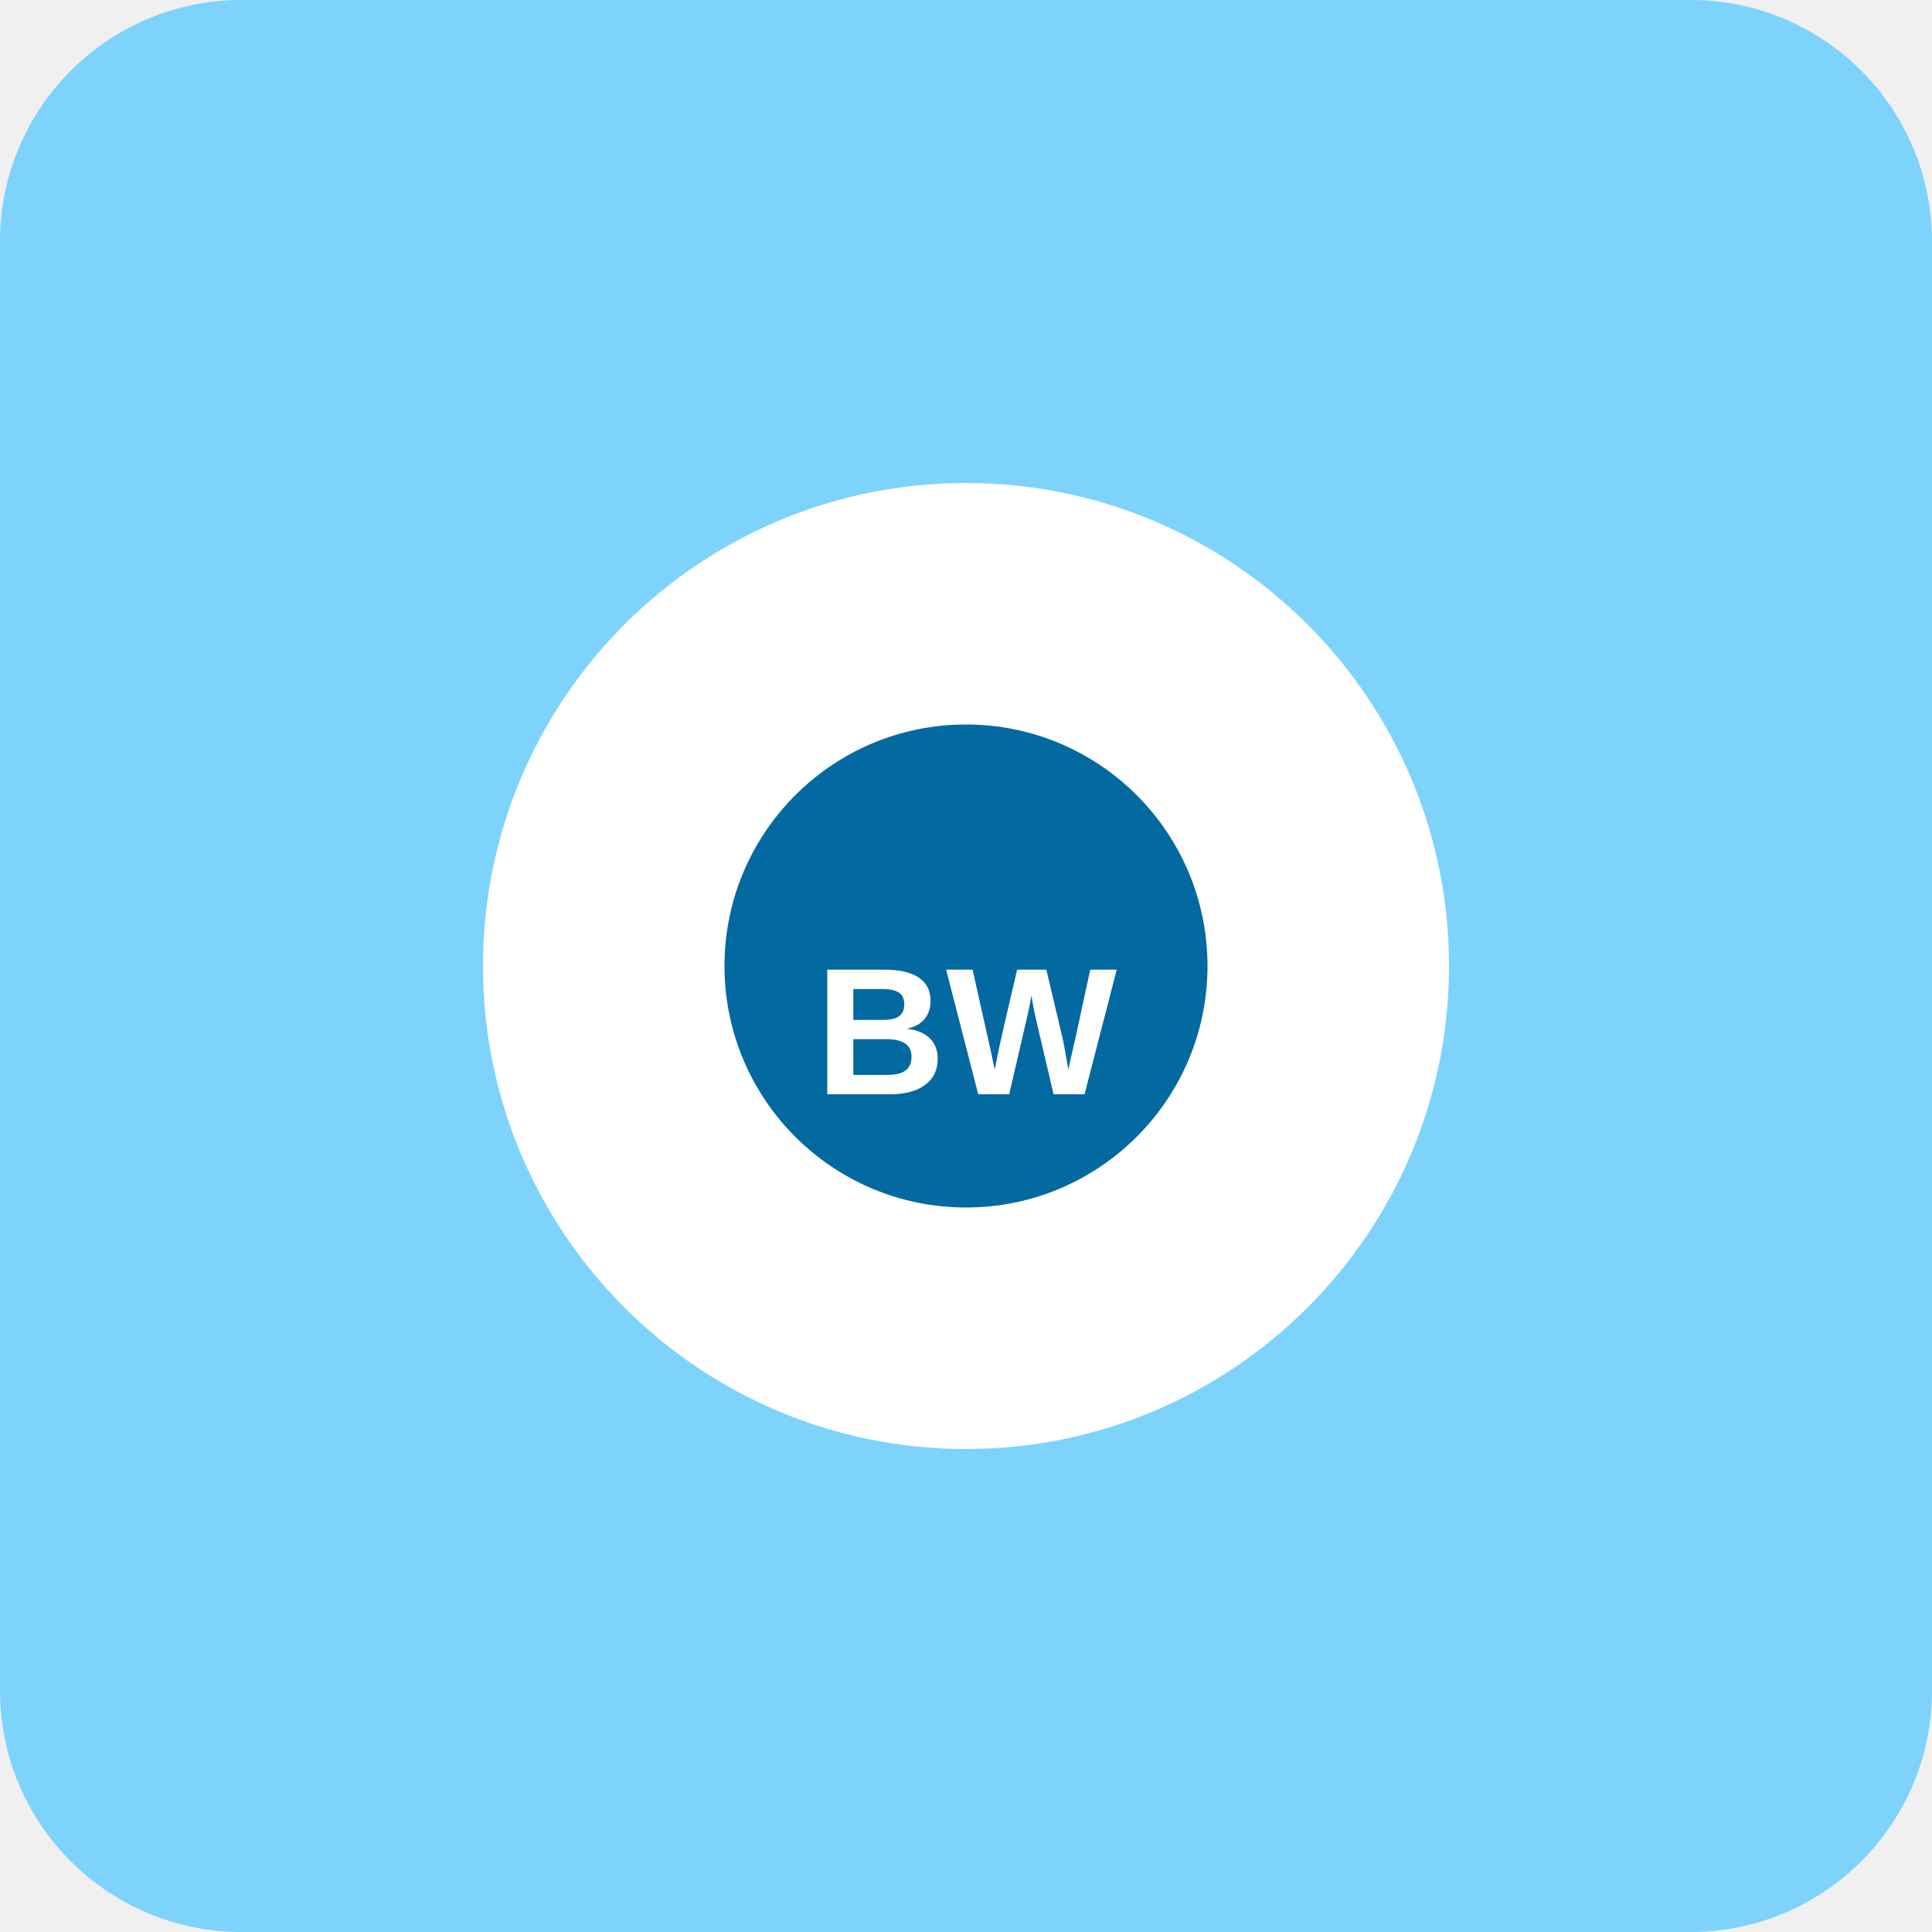
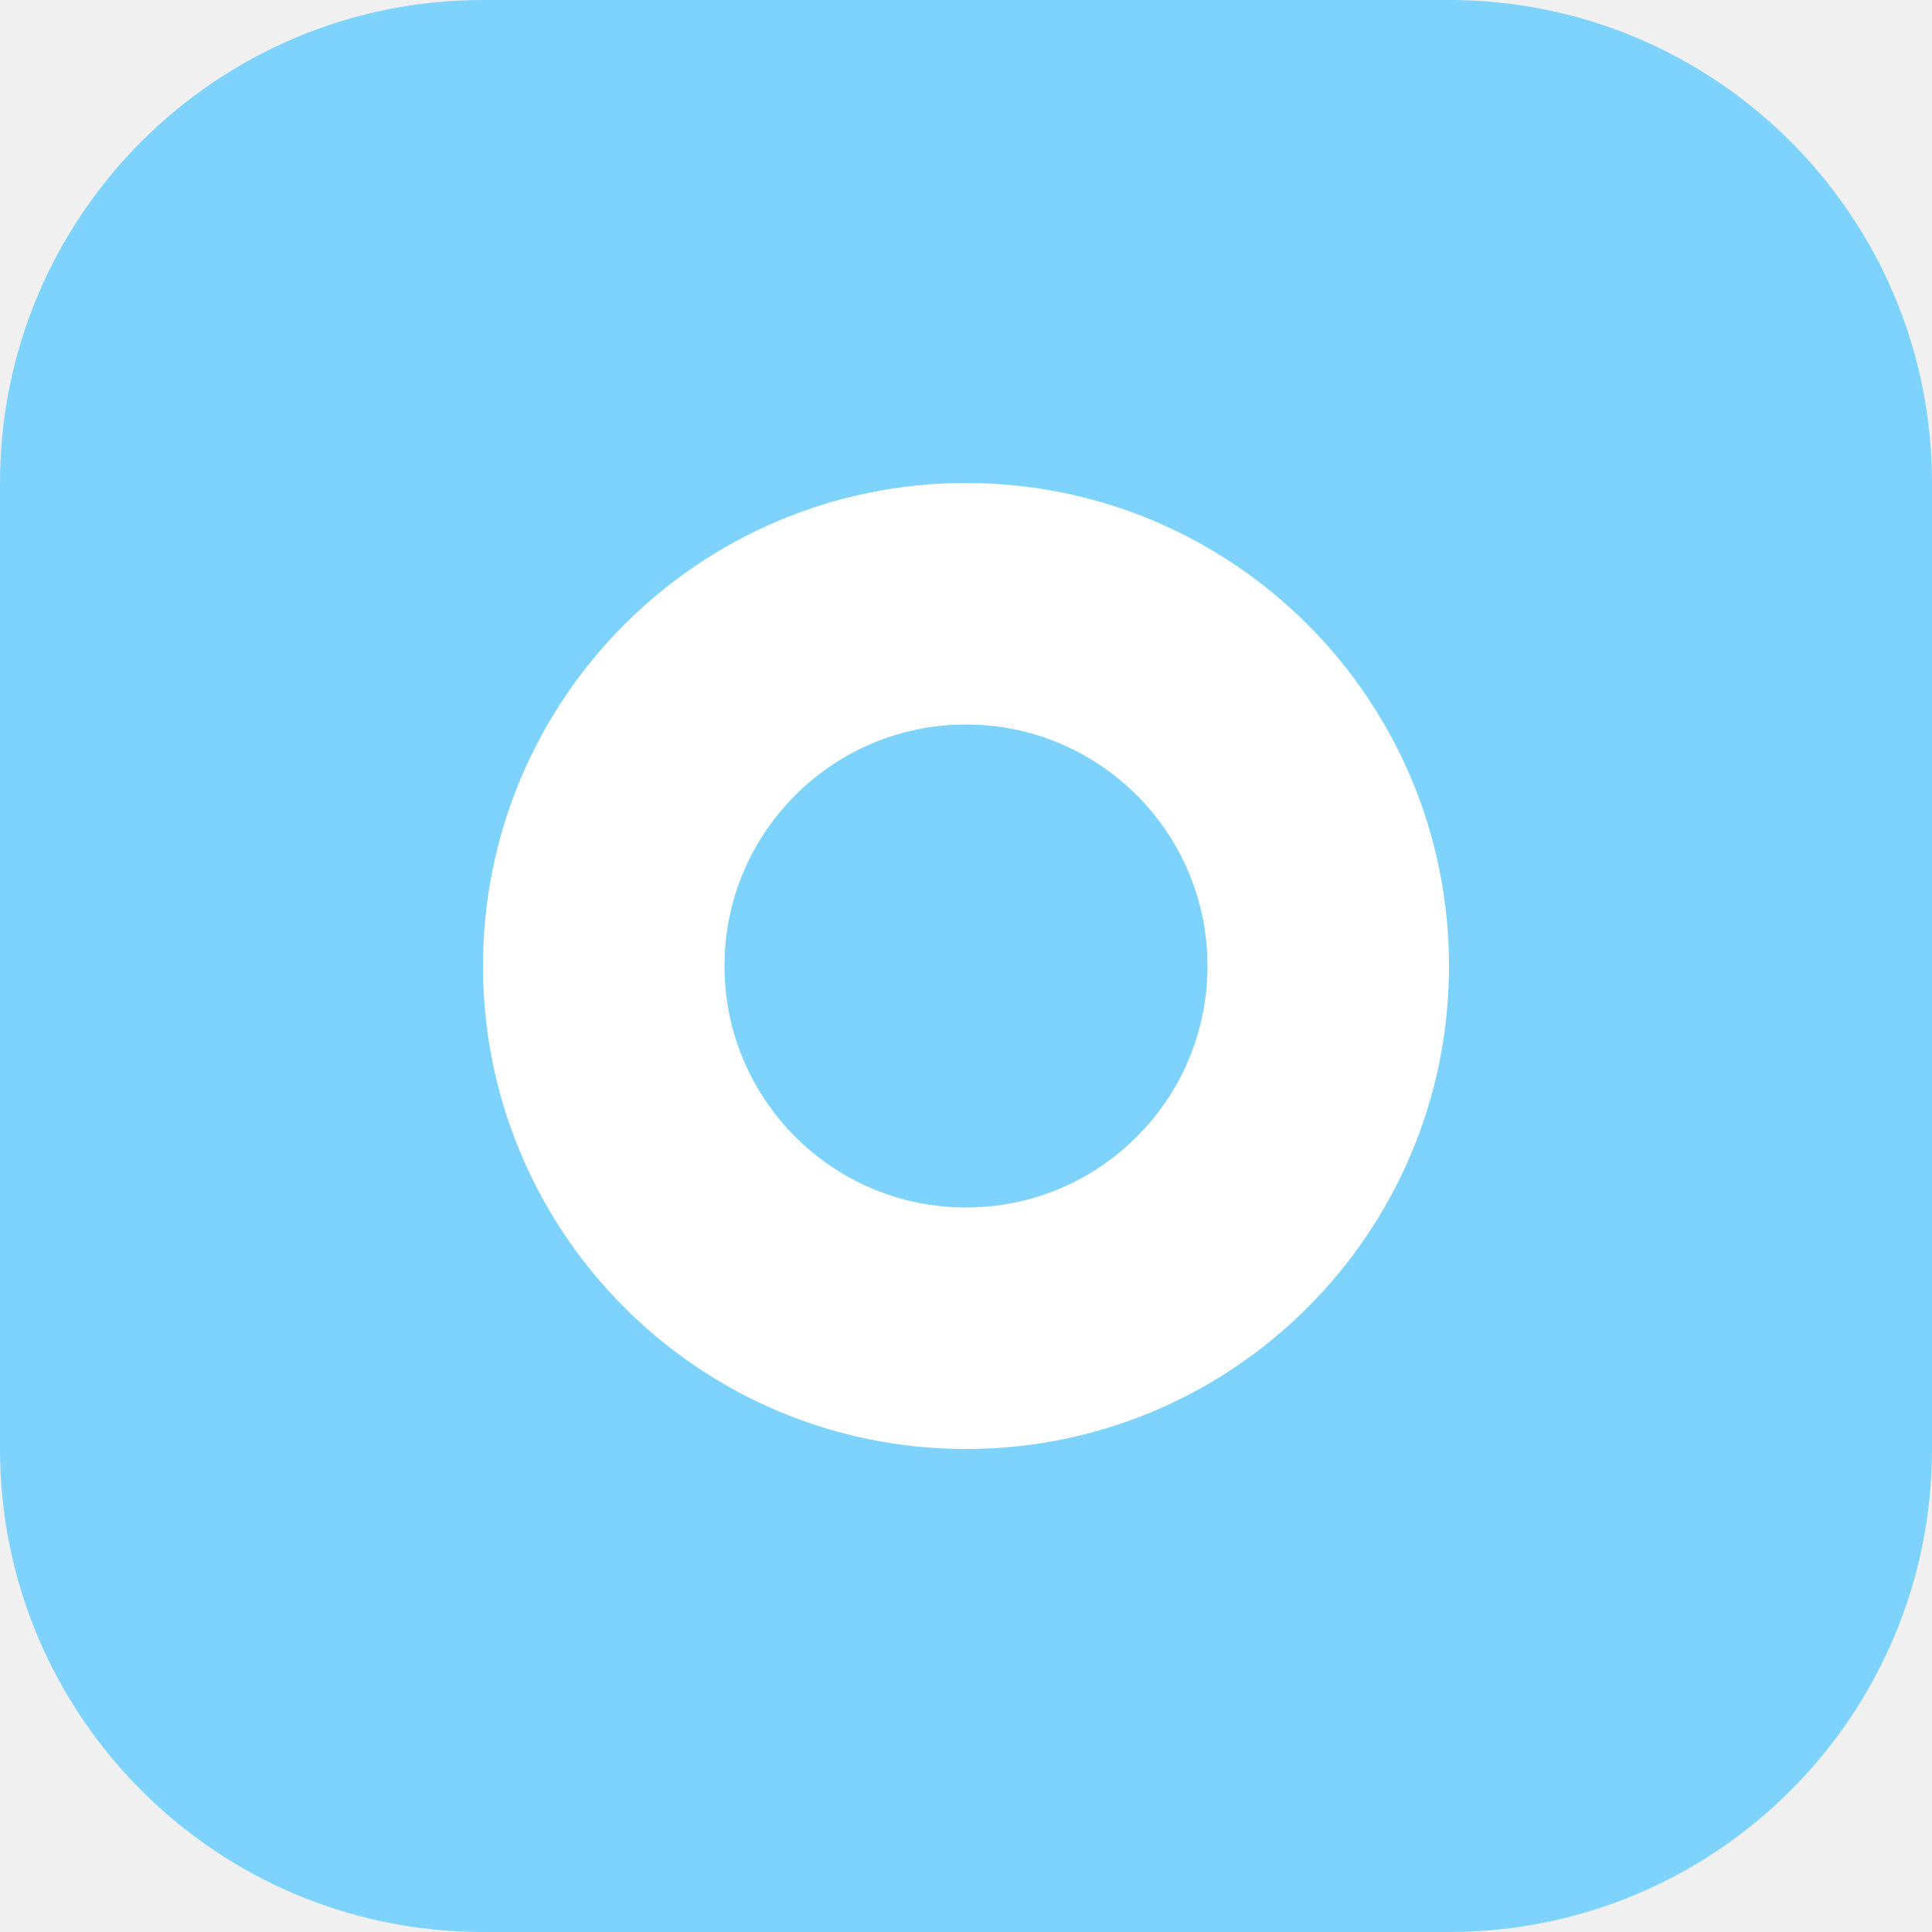
<svg xmlns="http://www.w3.org/2000/svg" width="512" height="512" viewBox="0 0 512 512" fill="none">
-   <rect width="512" height="512" rx="64" fill="#7dd3fc" />
-   <path d="M128 256c0-70.692 57.308-128 128-128s128 57.308 128 128-57.308 128-128 128-128-57.308-128-128z" fill="white" />
-   <path d="M192 256c0-35.346 28.654-64 64-64s64 28.654 64 64-28.654 64-64 64-64-28.654-64-64z" fill="#0369a1" />
-   <text x="256" y="290" text-anchor="middle" fill="white" font-family="Arial, sans-serif" font-weight="bold" font-size="48">BW</text>
+   <rect width="512" height="512" rx="128" fill="#7DD3FC" />
+   <path d="M128 256C128 185.307 185.307 128 256 128C326.693 128 384 185.307 384 256C384 326.693 326.693 384 256 384C185.307 384 128 326.693 128 256Z" fill="white" />
+   <path d="M192 256C192 220.654 220.654 192 256 192C291.346 192 320 220.654 320 256C320 291.346 291.346 320 256 320C220.654 320 192 291.346 192 256Z" fill="#7DD3FC" />
</svg>
